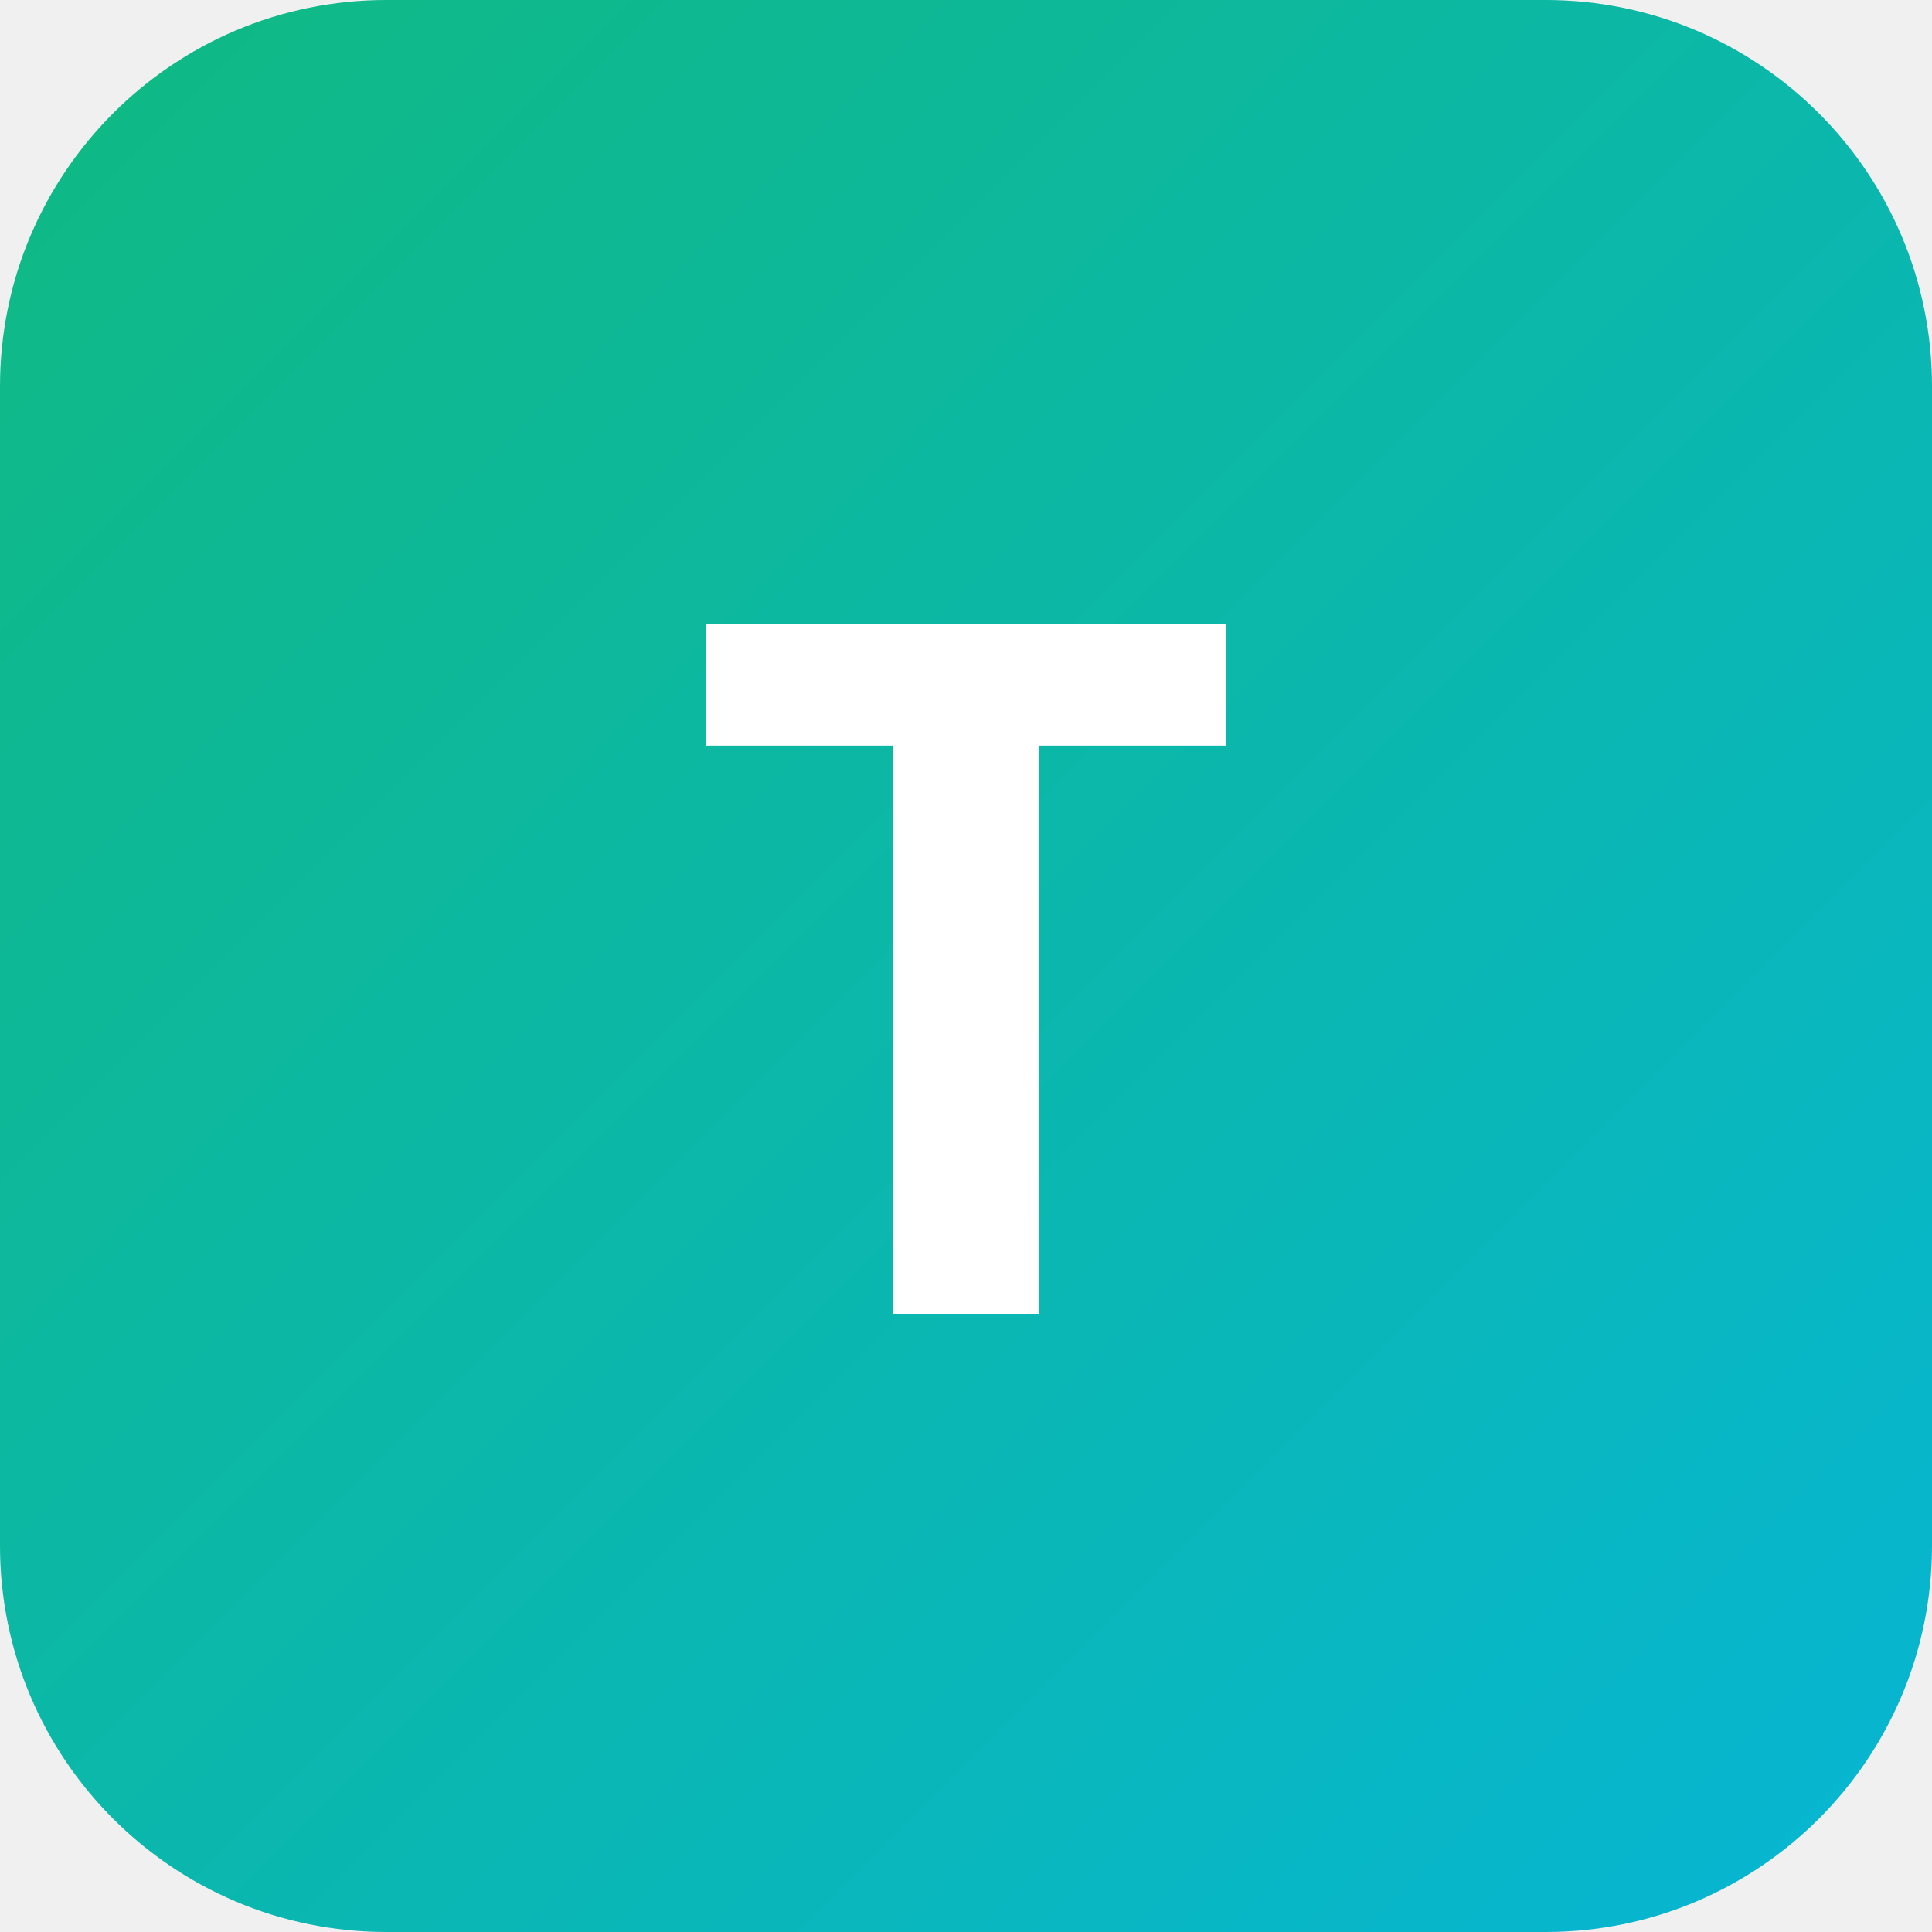
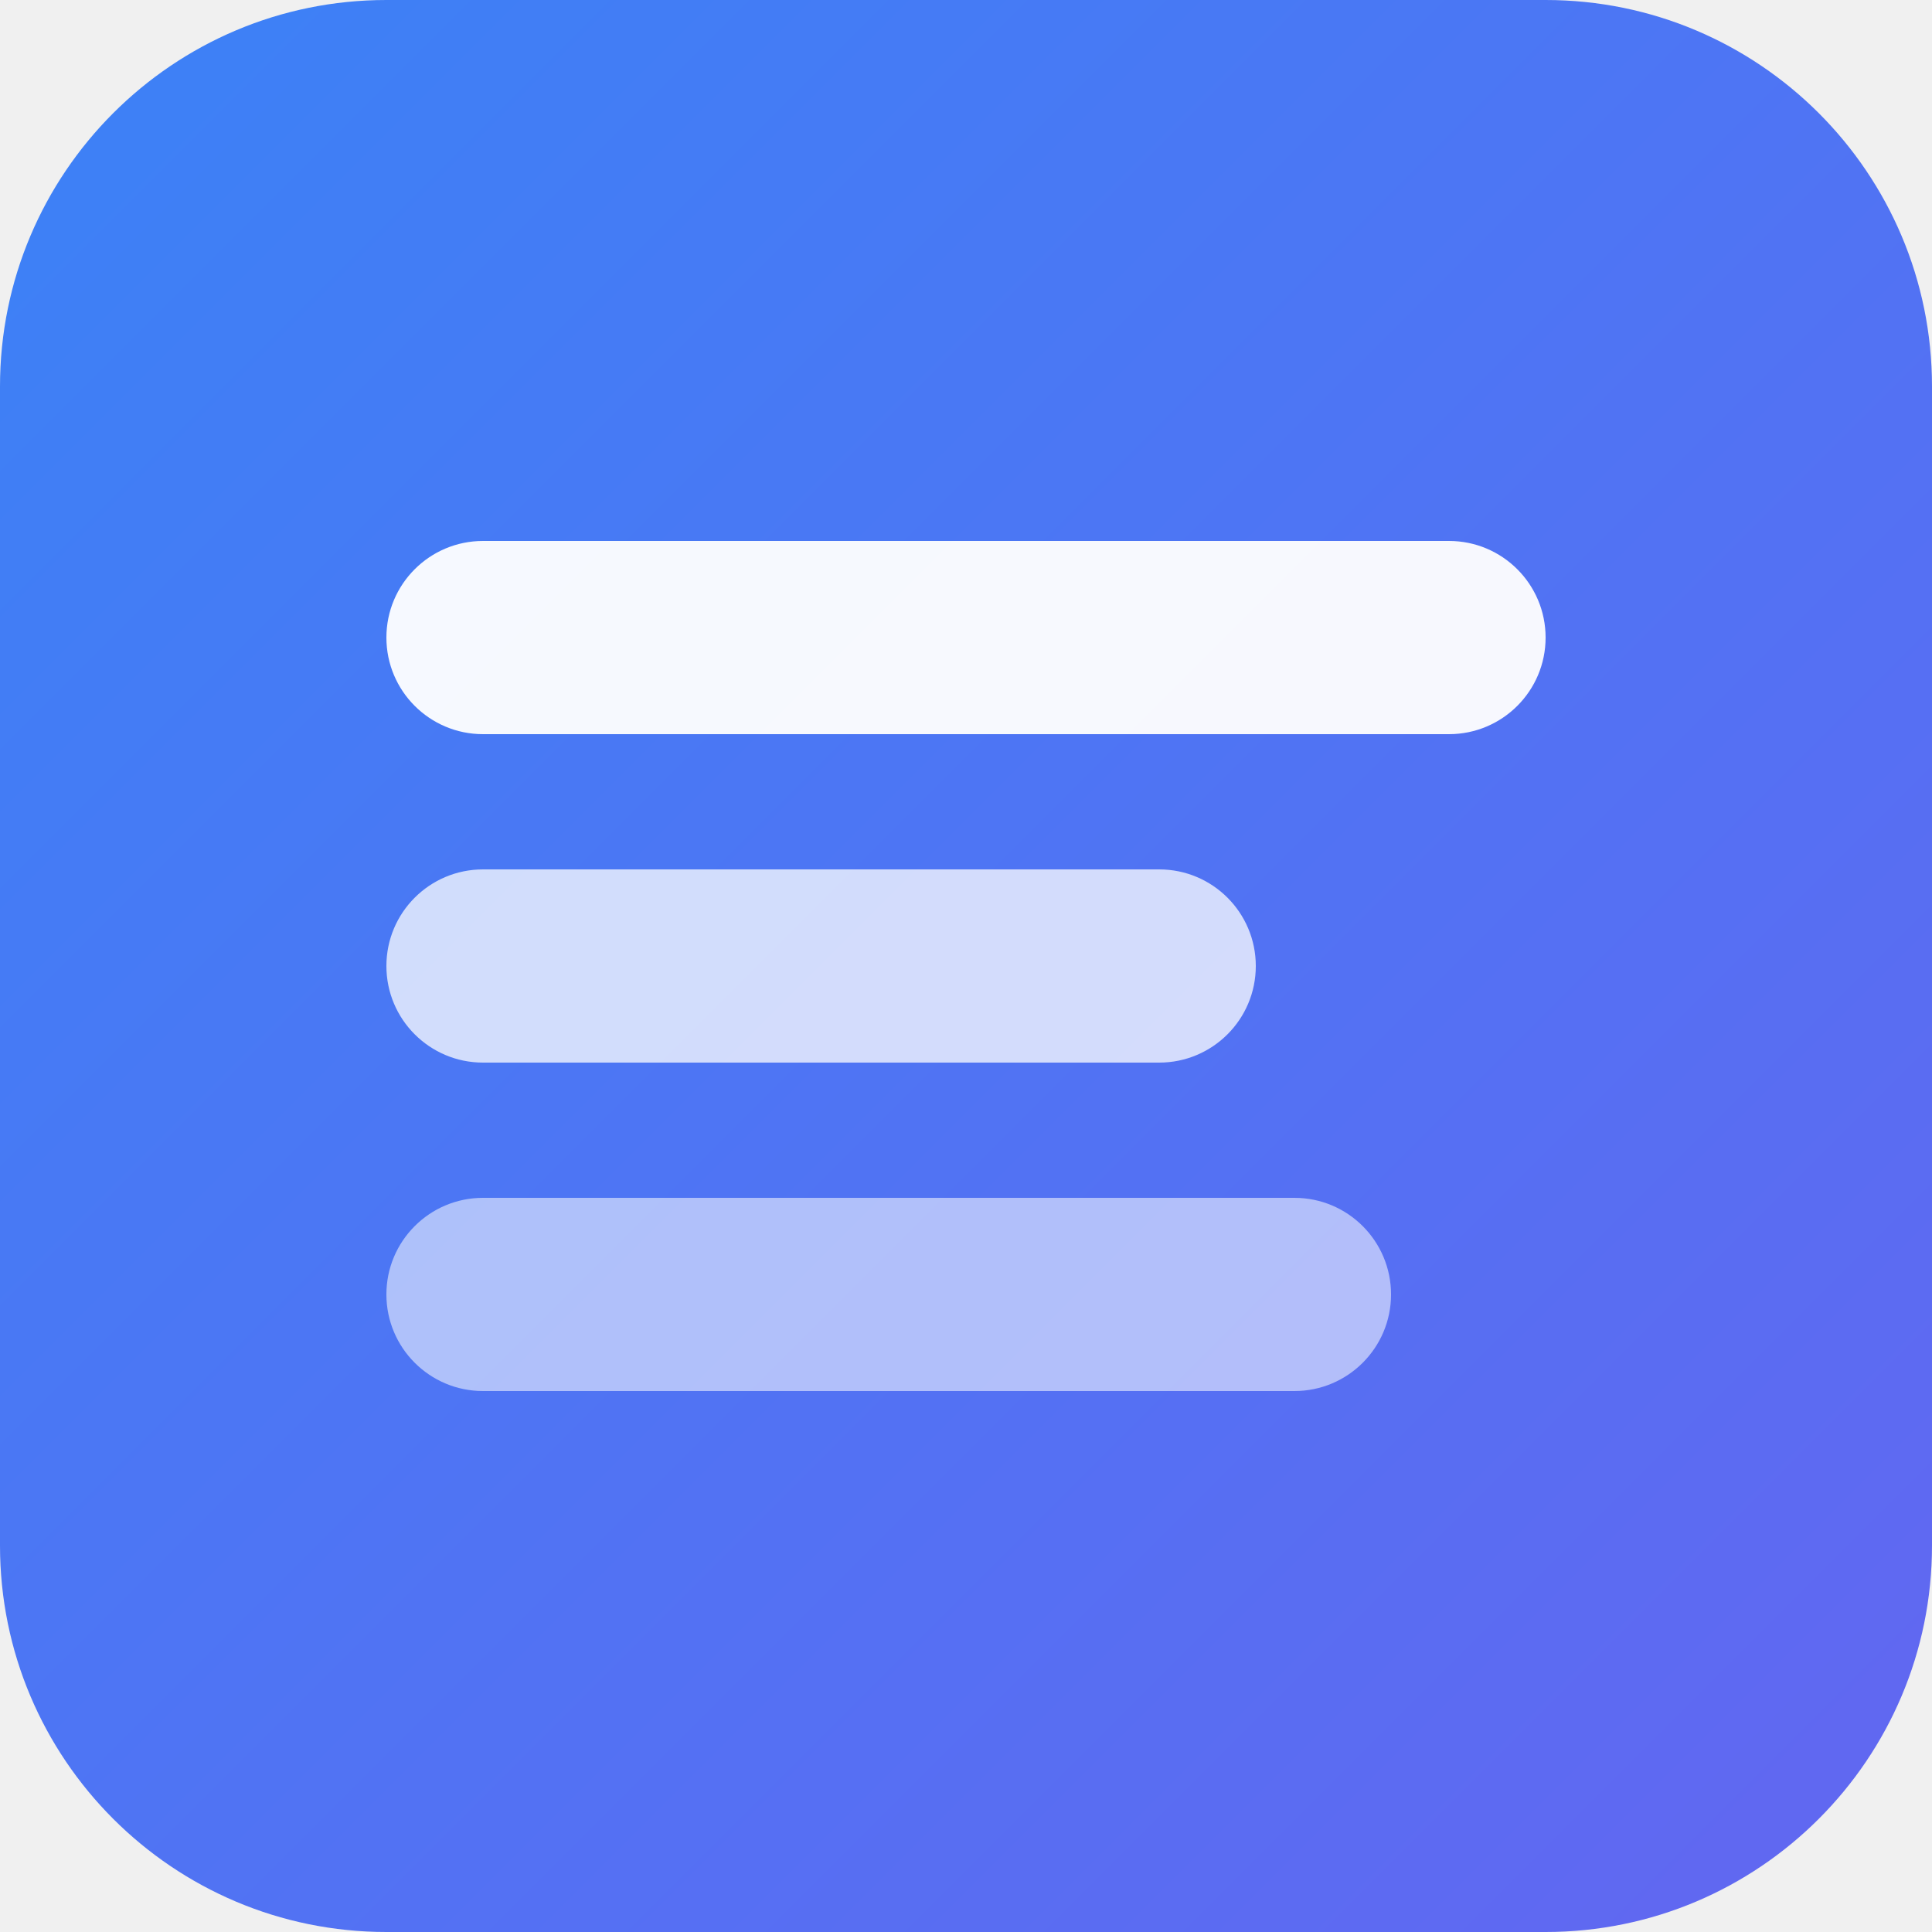
<svg xmlns="http://www.w3.org/2000/svg" viewBox="0 0 100 100">
  <defs>
    <linearGradient id="g" x1="0%" y1="0%" x2="100%" y2="100%">
-       <stop offset="0%" style="stop-color:#10b981" />
-       <stop offset="100%" style="stop-color:#06b6d4" />
+       <stop offset="0%" style="stop-color:#3b82f6" />
+       <stop offset="100%" style="stop-color:#6366f1" />
    </linearGradient>
  </defs>
  <rect width="100" height="100" rx="20" fill="url(#g)" />
-   <text x="50" y="68" font-family="system-ui" font-size="50" font-weight="bold" fill="white" text-anchor="middle">T</text>
+   <rect x="20" y="28" width="60" height="10" rx="5" fill="white" opacity="0.95" />
+   <rect x="20" y="45" width="45" height="10" rx="5" fill="white" opacity="0.75" />
+   <rect x="20" y="62" width="52" height="10" rx="5" fill="white" opacity="0.55" />
</svg>
